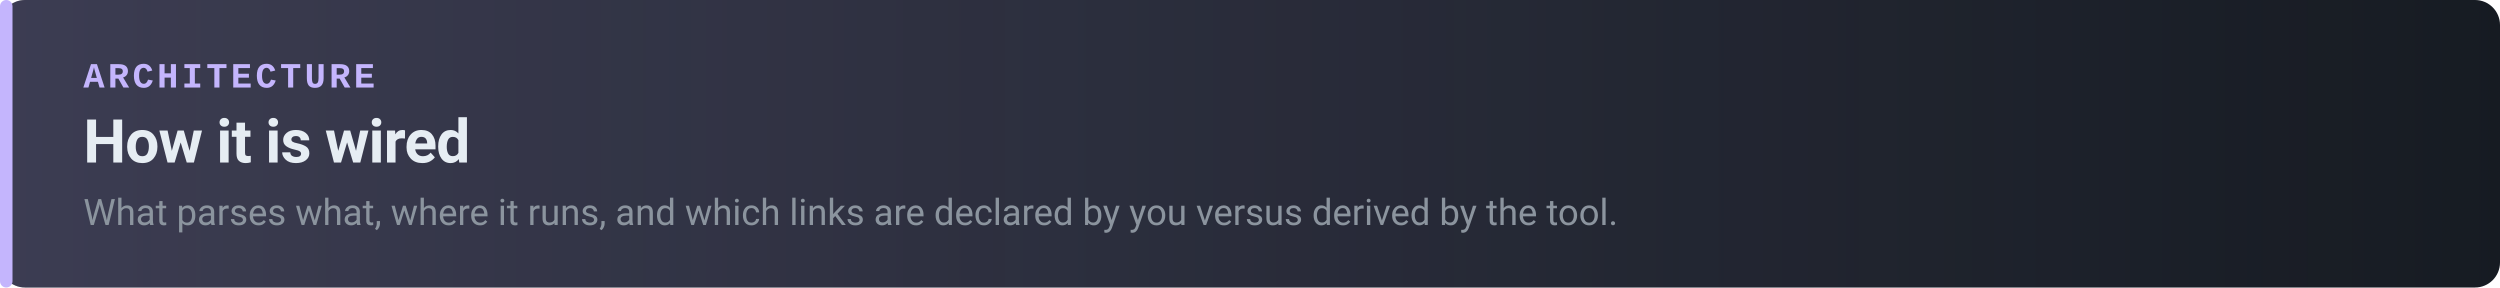
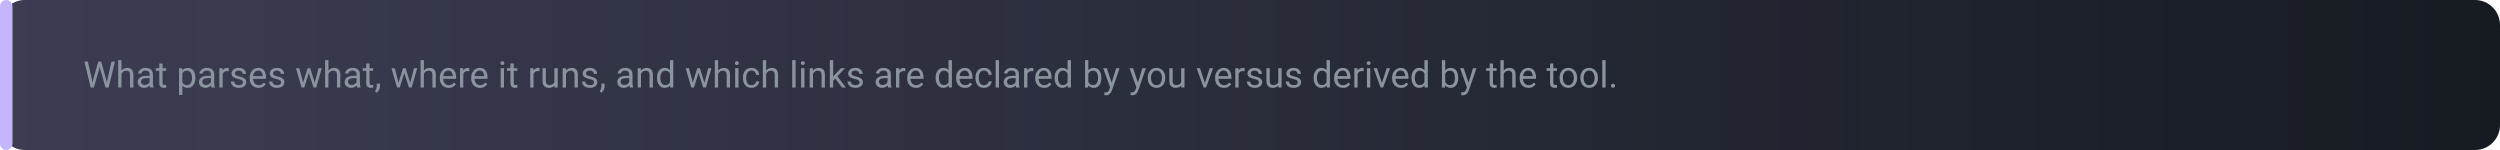
- <svg xmlns="http://www.w3.org/2000/svg" viewBox="0 0 1200 138" width="1200" height="138" role="img" aria-label="How it is wired">
+ <svg xmlns="http://www.w3.org/2000/svg" viewBox="0 0 1200 72" width="1200" height="72" role="img" aria-label="How it is wired">
  <style>
    .rise  { animation: rise .55s cubic-bezier(.2,.7,.3,1) both; }
    @keyframes rise { from { transform: translateY(9px) } to { transform: translateY(0) } }
    @media (prefers-reduced-motion: reduce) { * { animation: none !important } }</style>
  <defs>
    <linearGradient id="w" x1="0" y1="0" x2="1" y2="0">
      <stop offset="0%" stop-color="#c4b5fd" stop-opacity="0.22" />
      <stop offset="100%" stop-color="#c4b5fd" stop-opacity="0" />
    </linearGradient>
  </defs>
-   <rect width="1200" height="138" rx="12" fill="#161B22" />
-   <rect width="1200" height="138" rx="12" fill="url(#w)" />
-   <rect width="6" height="138" rx="3" fill="#c4b5fd" />
+   <rect width="1200" height="72" rx="12" fill="#161B22" />
+   <rect width="1200" height="72" rx="12" fill="url(#w)" />
+   <rect width="6" height="72" rx="3" fill="#c4b5fd" />
  <g class="rise">
-     <text x="40" y="42" font-family="ui-monospace,SFMono-Regular,'SF Mono',Consolas,'Liberation Mono',monospace" font-size="17" font-weight="700" letter-spacing="1.6" fill="#c4b5fd">ARCHITECTURE</text>
-     <text x="40" y="78" font-family="system-ui,-apple-system,'Segoe UI',Roboto,Helvetica,Arial,sans-serif" font-size="29" font-weight="700" fill="#E6EDF3" letter-spacing="-0.4">How it is wired</text>
-     <text x="40" y="108" font-family="system-ui,-apple-system,'Segoe UI',Roboto,Helvetica,Arial,sans-serif" font-size="17.5" fill="#8B949E">What parses what, where it runs, and which links are declared by you versus derived by the tool.</text>
+     <text x="40" y="42" font-family="system-ui,-apple-system,'Segoe UI',Roboto,Helvetica,Arial,sans-serif" font-size="17.5" fill="#8B949E">What parses what, where it runs, and which links are declared by you versus derived by the tool.</text>
  </g>
</svg>
